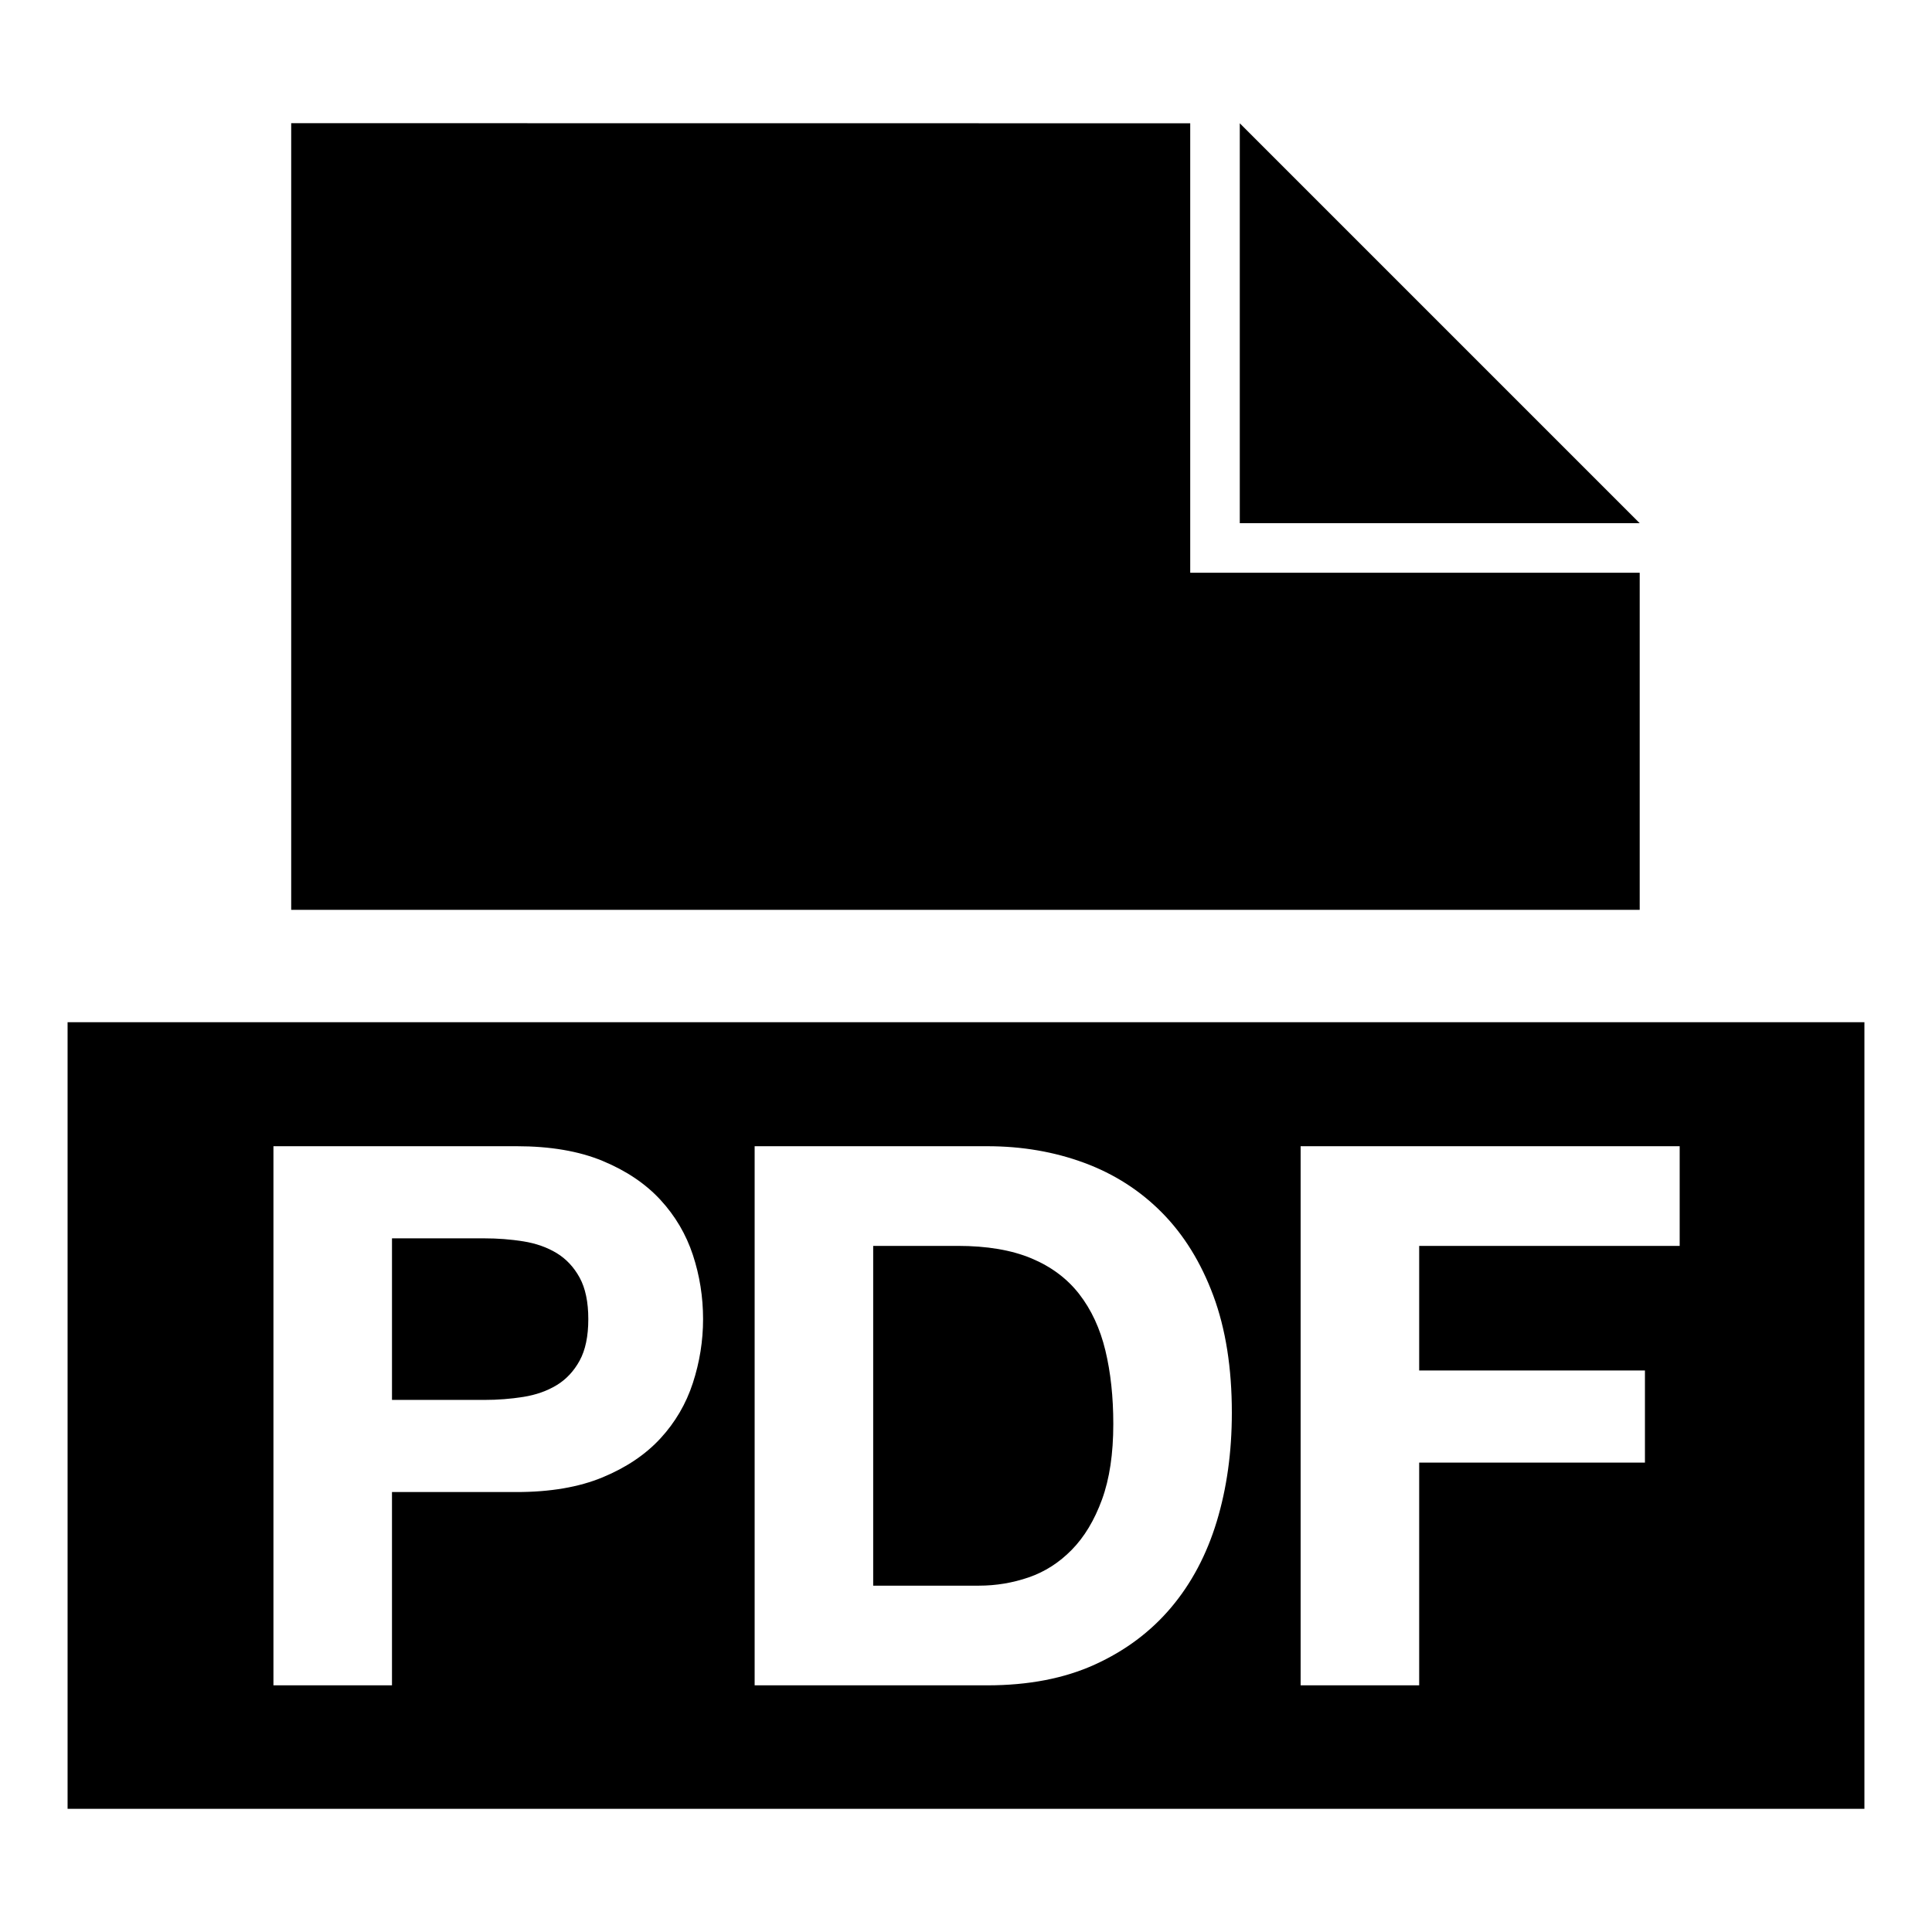
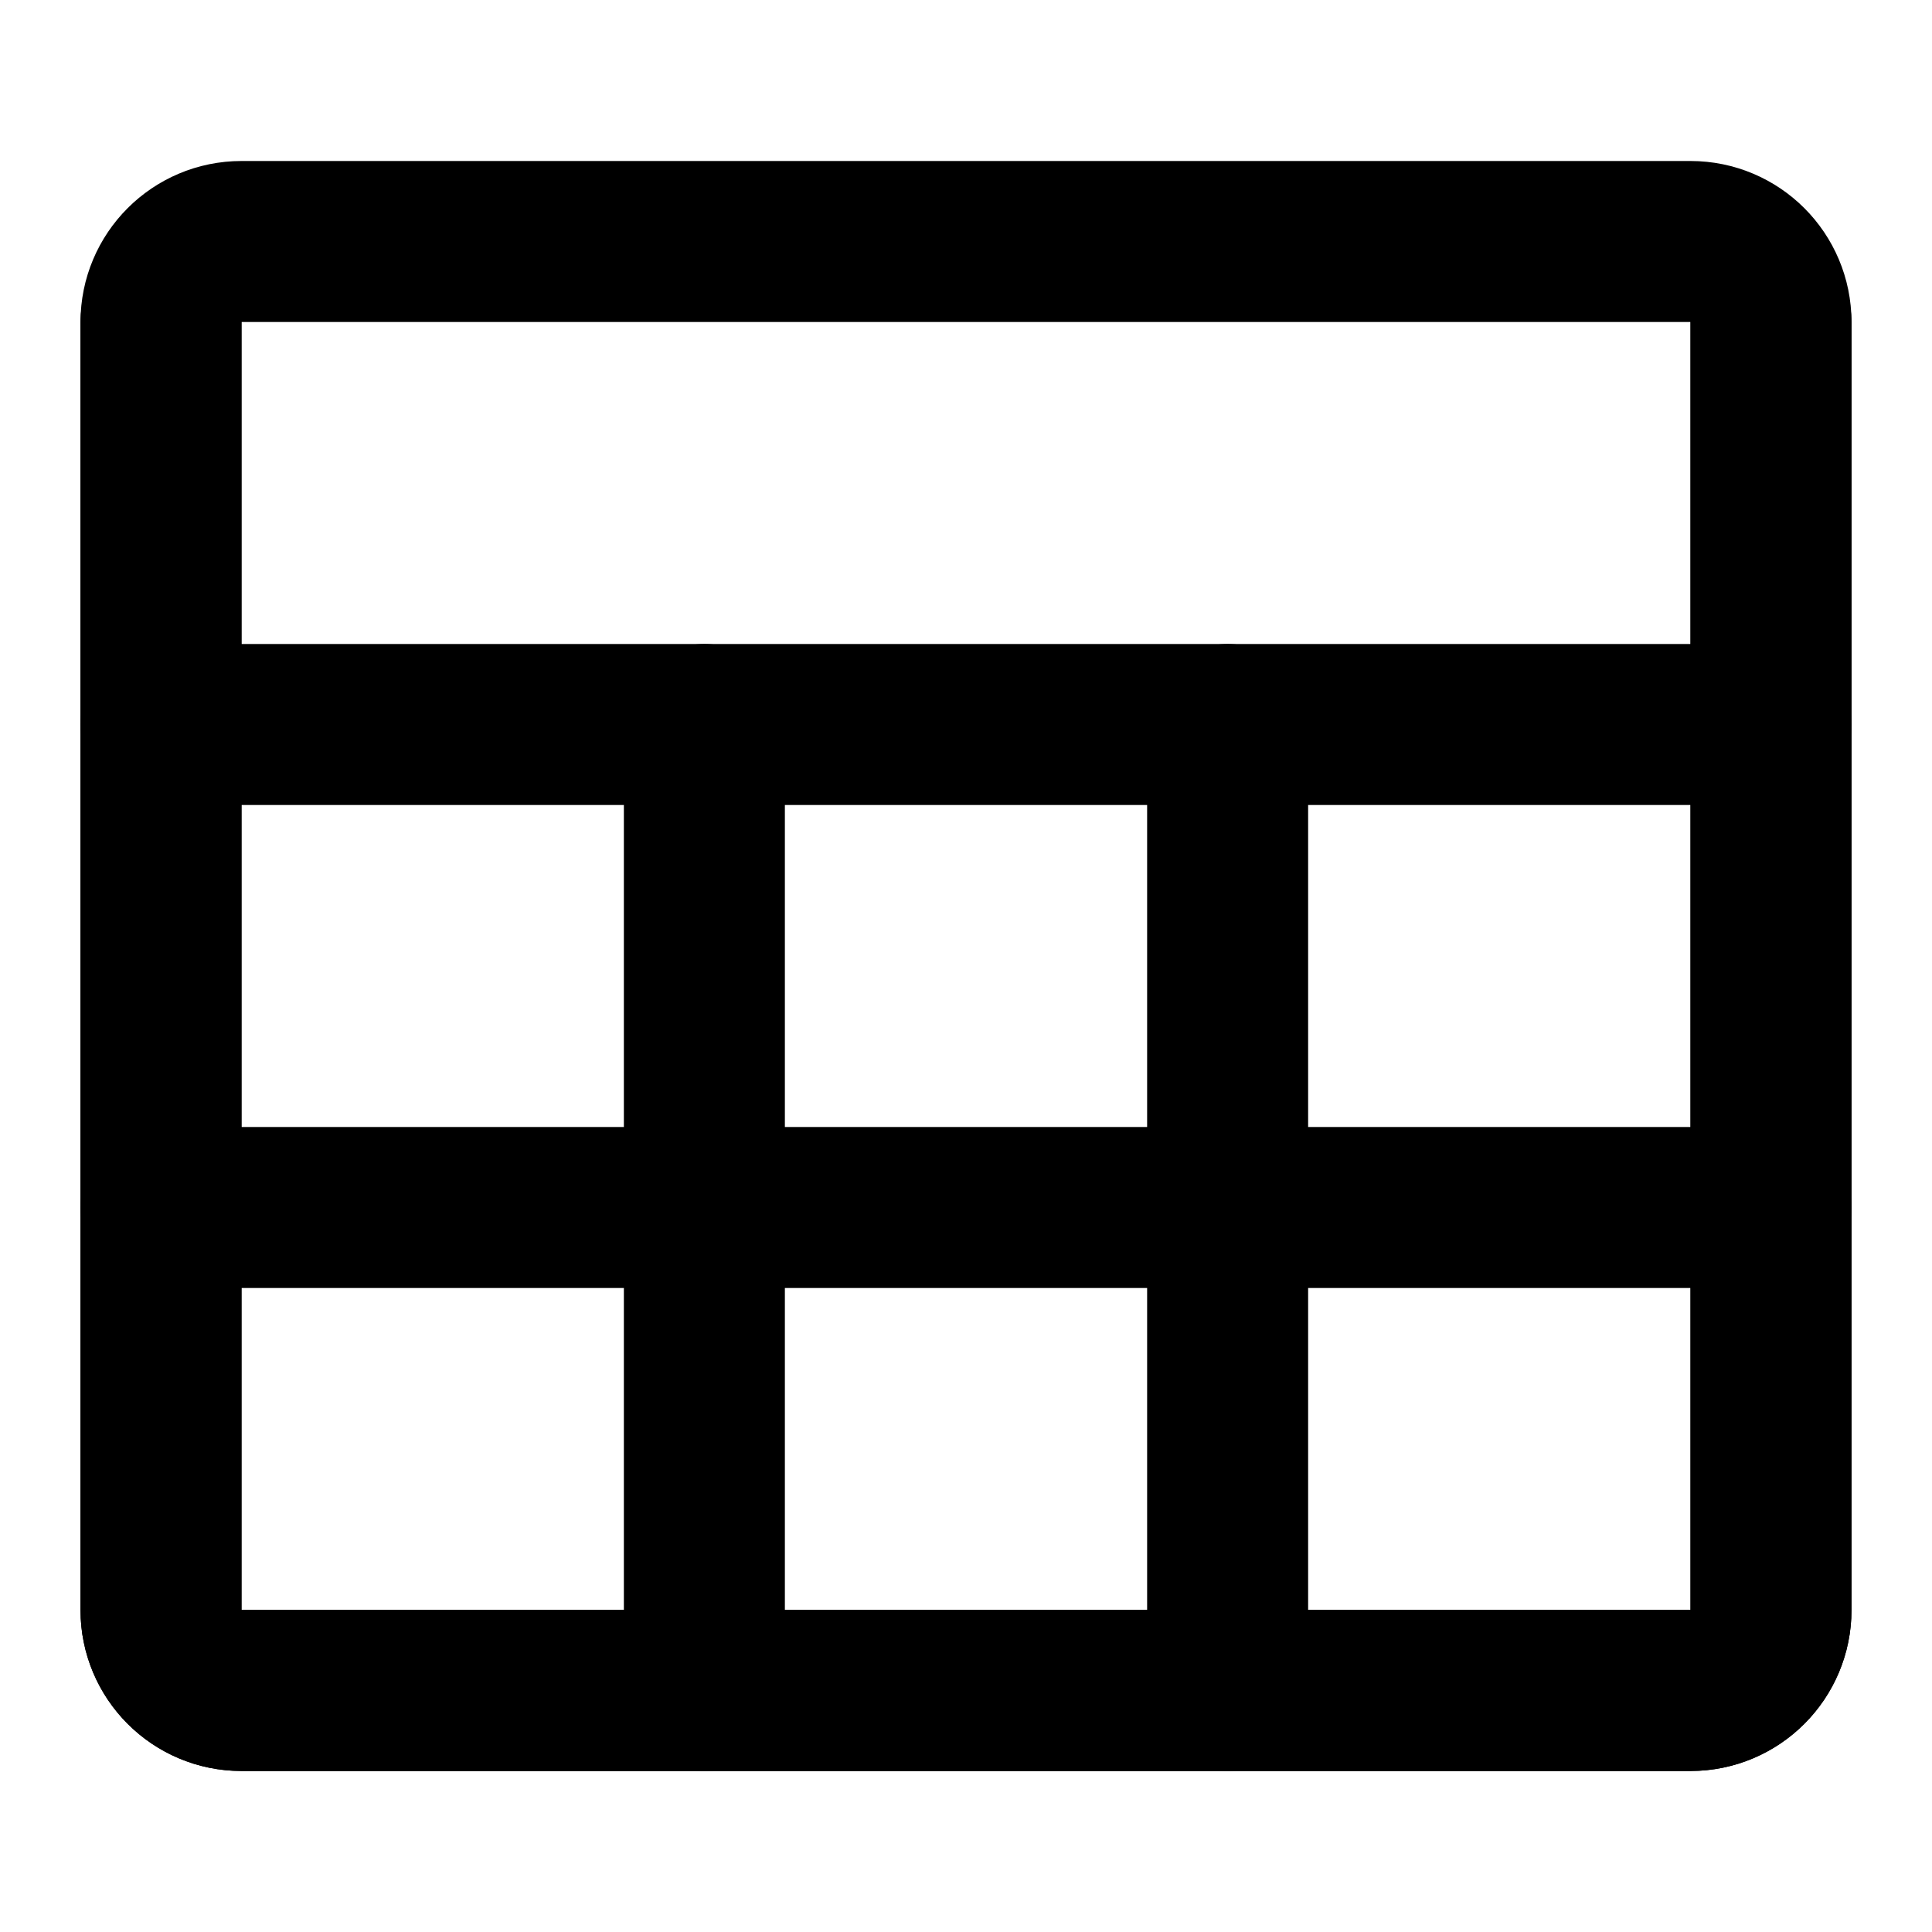
- <svg xmlns="http://www.w3.org/2000/svg" viewBox="0 0 1024 1024" width="128" height="128">
-   <path d="M869.073 277.307H657.111V65.344l211.962 211.963zm-238.232 26.27V65.344l-476.498-.054v416.957h714.73v-178.67H630.841zm-335.836 360.57c-5.07-3.064-10.944-5.133-17.61-6.201-6.67-1.064-13.603-1.6-20.81-1.6h-48.821v85.641h48.822c7.206 0 14.14-.532 20.81-1.6 6.665-1.065 12.54-3.133 17.609-6.202 5.064-3.063 9.134-7.406 12.208-13.007 3.065-5.602 4.6-12.937 4.6-22.011 0-9.07-1.535-16.408-4.6-22.01-3.074-5.603-7.144-9.94-12.208-13.01zM35.82 541.805v416.904h952.358V541.805H35.821zm331.421 191.179c-3.6 11.071-9.343 20.879-17.209 29.413-7.874 8.542-18.078 15.408-30.617 20.61-12.544 5.206-27.747 7.807-45.621 7.807h-66.036v102.45h-62.831V607.517h128.867c17.874 0 33.077 2.6 45.62 7.802 12.541 5.207 22.745 12.076 30.618 20.615 7.866 8.538 13.604 18.277 17.21 29.212 3.6 10.943 5.401 22.278 5.401 34.018 0 11.477-1.8 22.752-5.402 33.819zM644.9 806.417c-5.343 17.61-13.408 32.818-24.212 45.627-10.807 12.803-24.283 22.879-40.423 30.213-16.146 7.343-35.155 11.007-57.03 11.007h-123.26V607.518h123.26c18.41 0 35.552 2.941 51.428 8.808 15.873 5.869 29.618 14.671 41.22 26.412 11.608 11.744 20.674 26.411 27.217 44.02 6.535 17.61 9.803 38.288 9.803 62.035 0 20.81-2.67 40.02-8.003 57.624zm245.362-146.07h-138.07v66.03h119.66v48.829h-119.66v118.058h-62.83V607.518h200.9v52.829h-.001zm-318.2 25.611c-6.402-8.266-14.877-14.604-25.412-19.01-10.544-4.402-23.551-6.602-39.019-6.602h-44.825v180.088h56.029c9.07 0 17.872-1.463 26.415-4.401 8.535-2.932 16.14-7.802 22.812-14.609 6.665-6.8 12.007-15.667 16.007-26.61 4.003-10.94 6.003-24.275 6.003-40.021 0-14.408-1.4-27.416-4.202-39.019-2.8-11.607-7.406-21.542-13.808-29.816zm0 0" />
+ <svg xmlns="http://www.w3.org/2000/svg" width="1em" height="1em" viewBox="0 0 48 48" fill="none">
+   <path d="M42 6H6C4.895 6 4 6.895 4 8V40C4 41.105 4.895 42 6 42H42C43.105 42 44 41.105 44 40V8C44 6.895 43.105 6 42 6Z" fill="none" stroke="currentColor" stroke-width="4" stroke-linejoin="round" />
+   <path d="M4 18H44" stroke="currentColor" stroke-width="4" stroke-linecap="round" stroke-linejoin="round" />
+   <path d="M17.5 18V42" stroke="currentColor" stroke-width="4" stroke-linecap="round" stroke-linejoin="round" />
+   <path d="M30.5 18V42" stroke="currentColor" stroke-width="4" stroke-linecap="round" stroke-linejoin="round" />
+   <path d="M4 30H44" stroke="currentColor" stroke-width="4" stroke-linecap="round" stroke-linejoin="round" />
+   <path d="M44 8V40C44 41.105 43.105 42 42 42H6C4.895 42 4 41.105 4 40V8" stroke="currentColor" stroke-width="4" stroke-linecap="round" stroke-linejoin="round" />
</svg>
